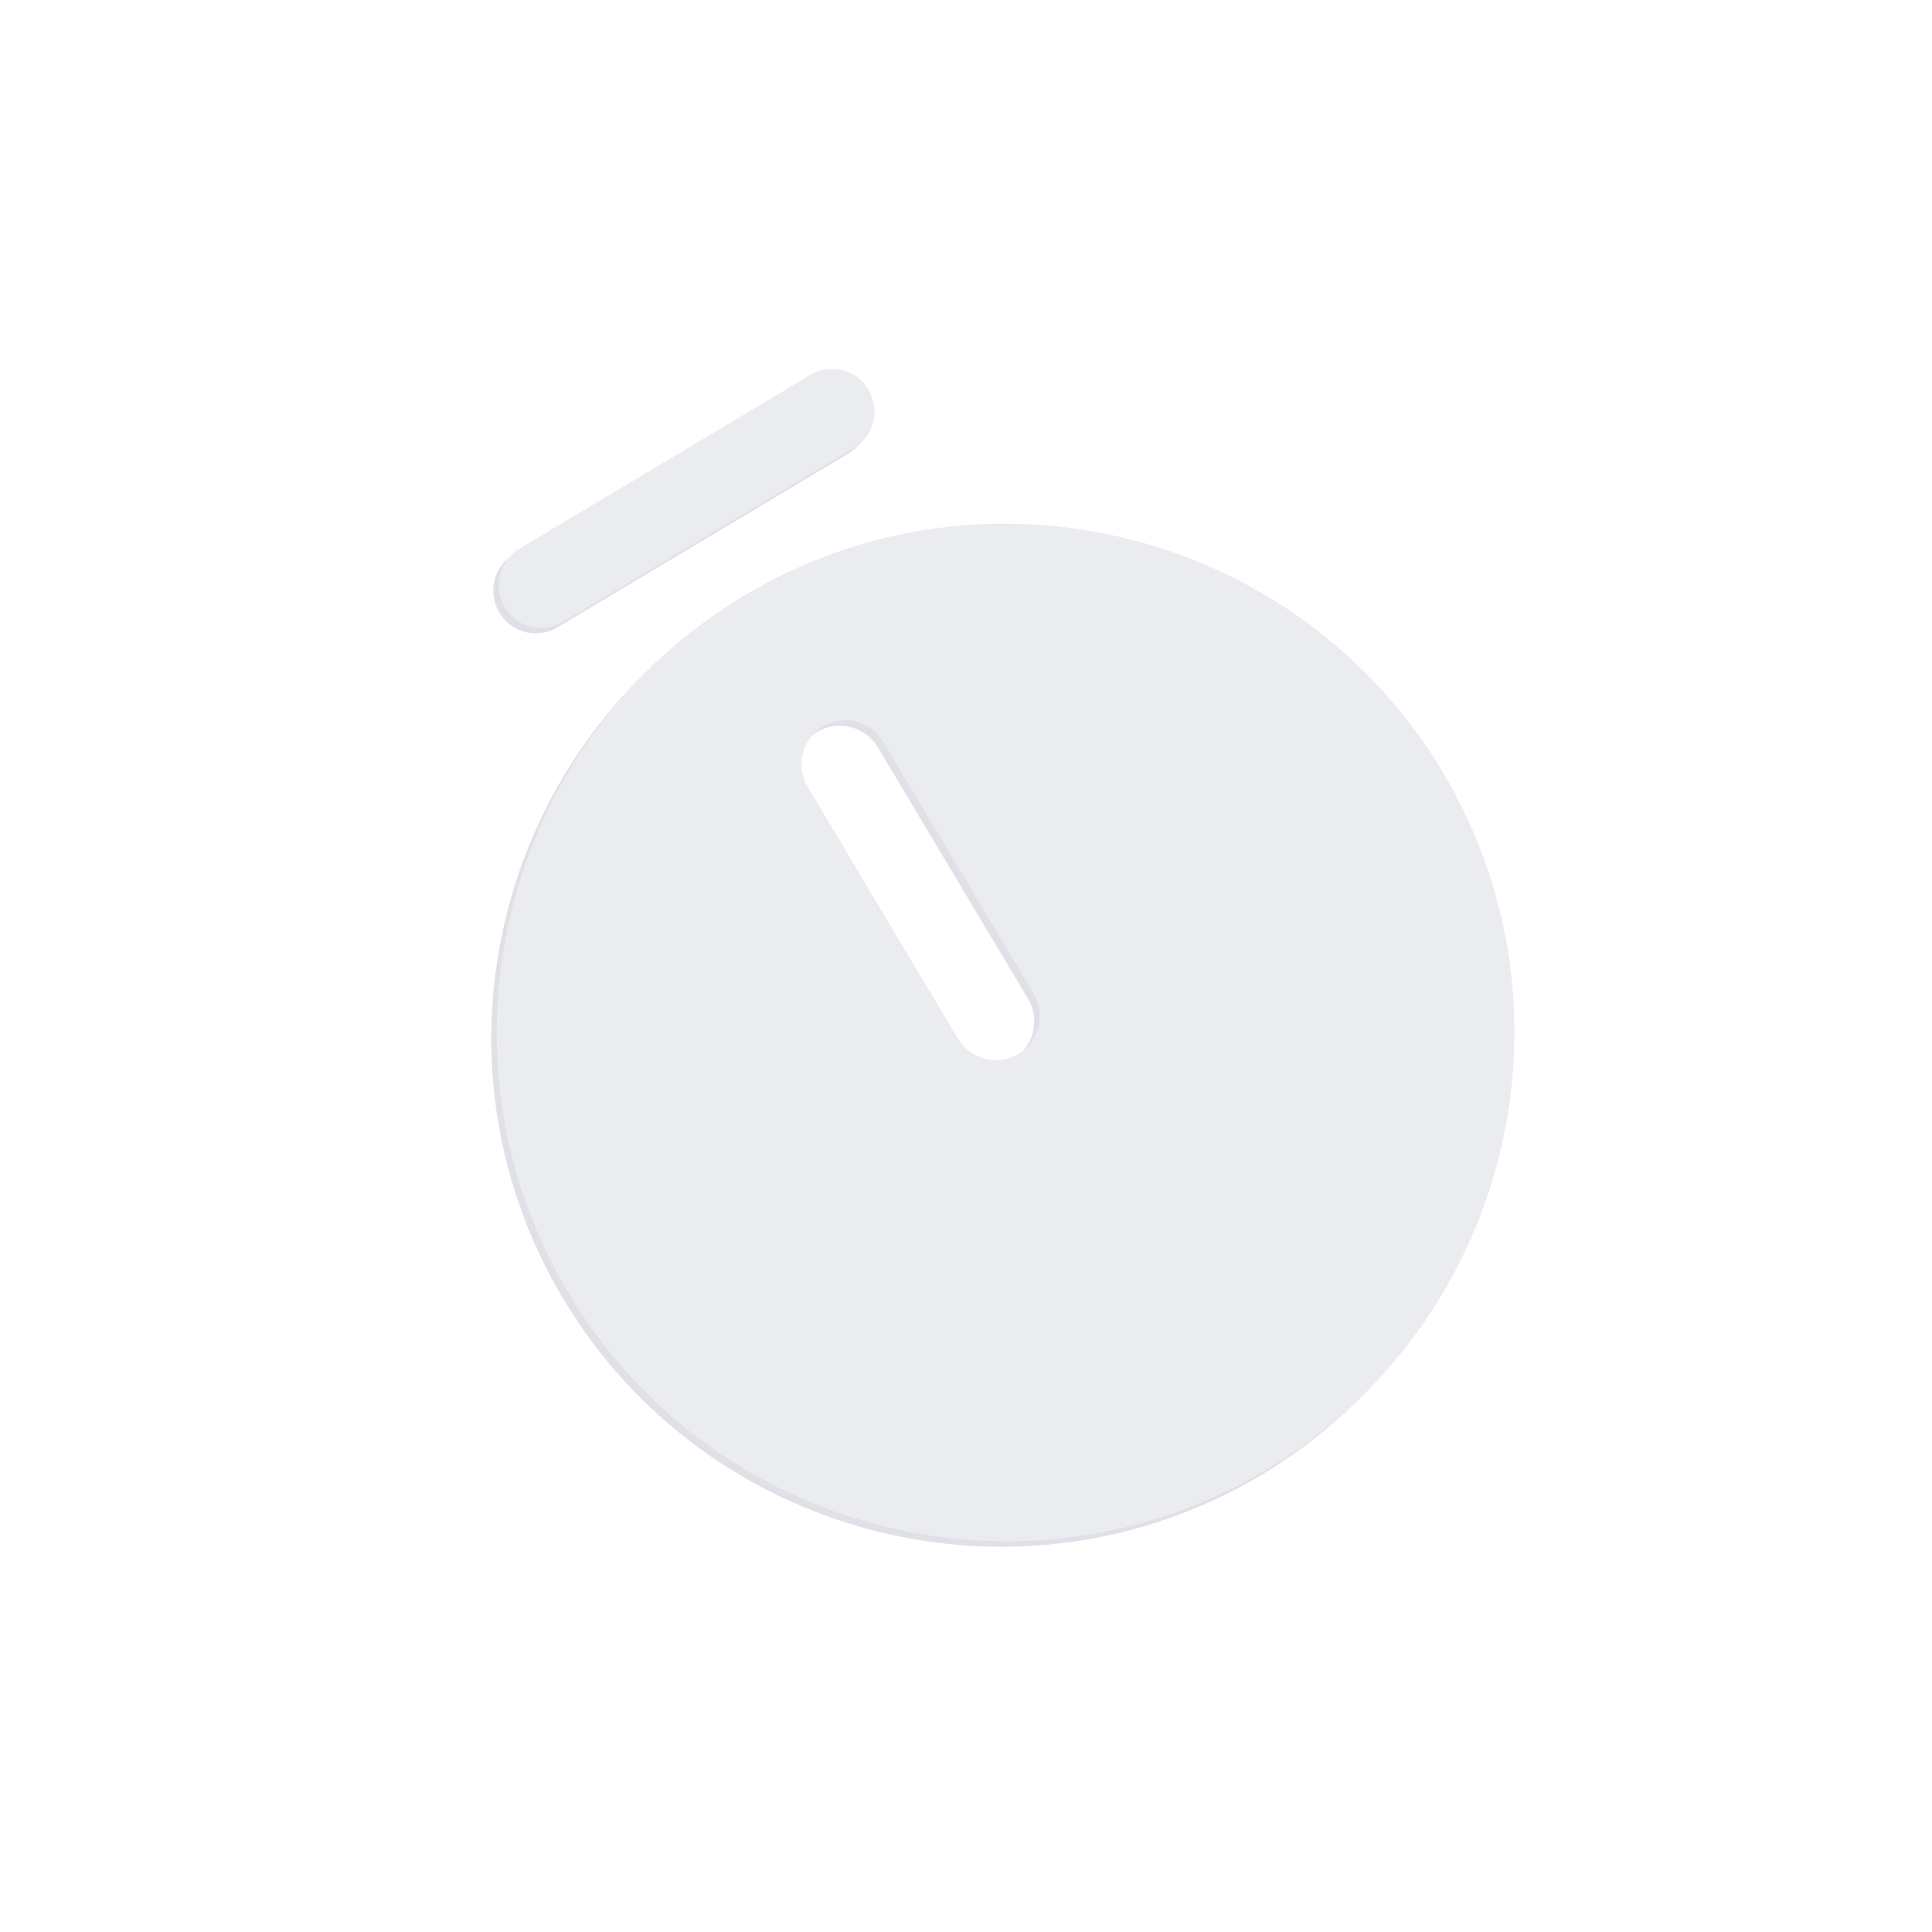
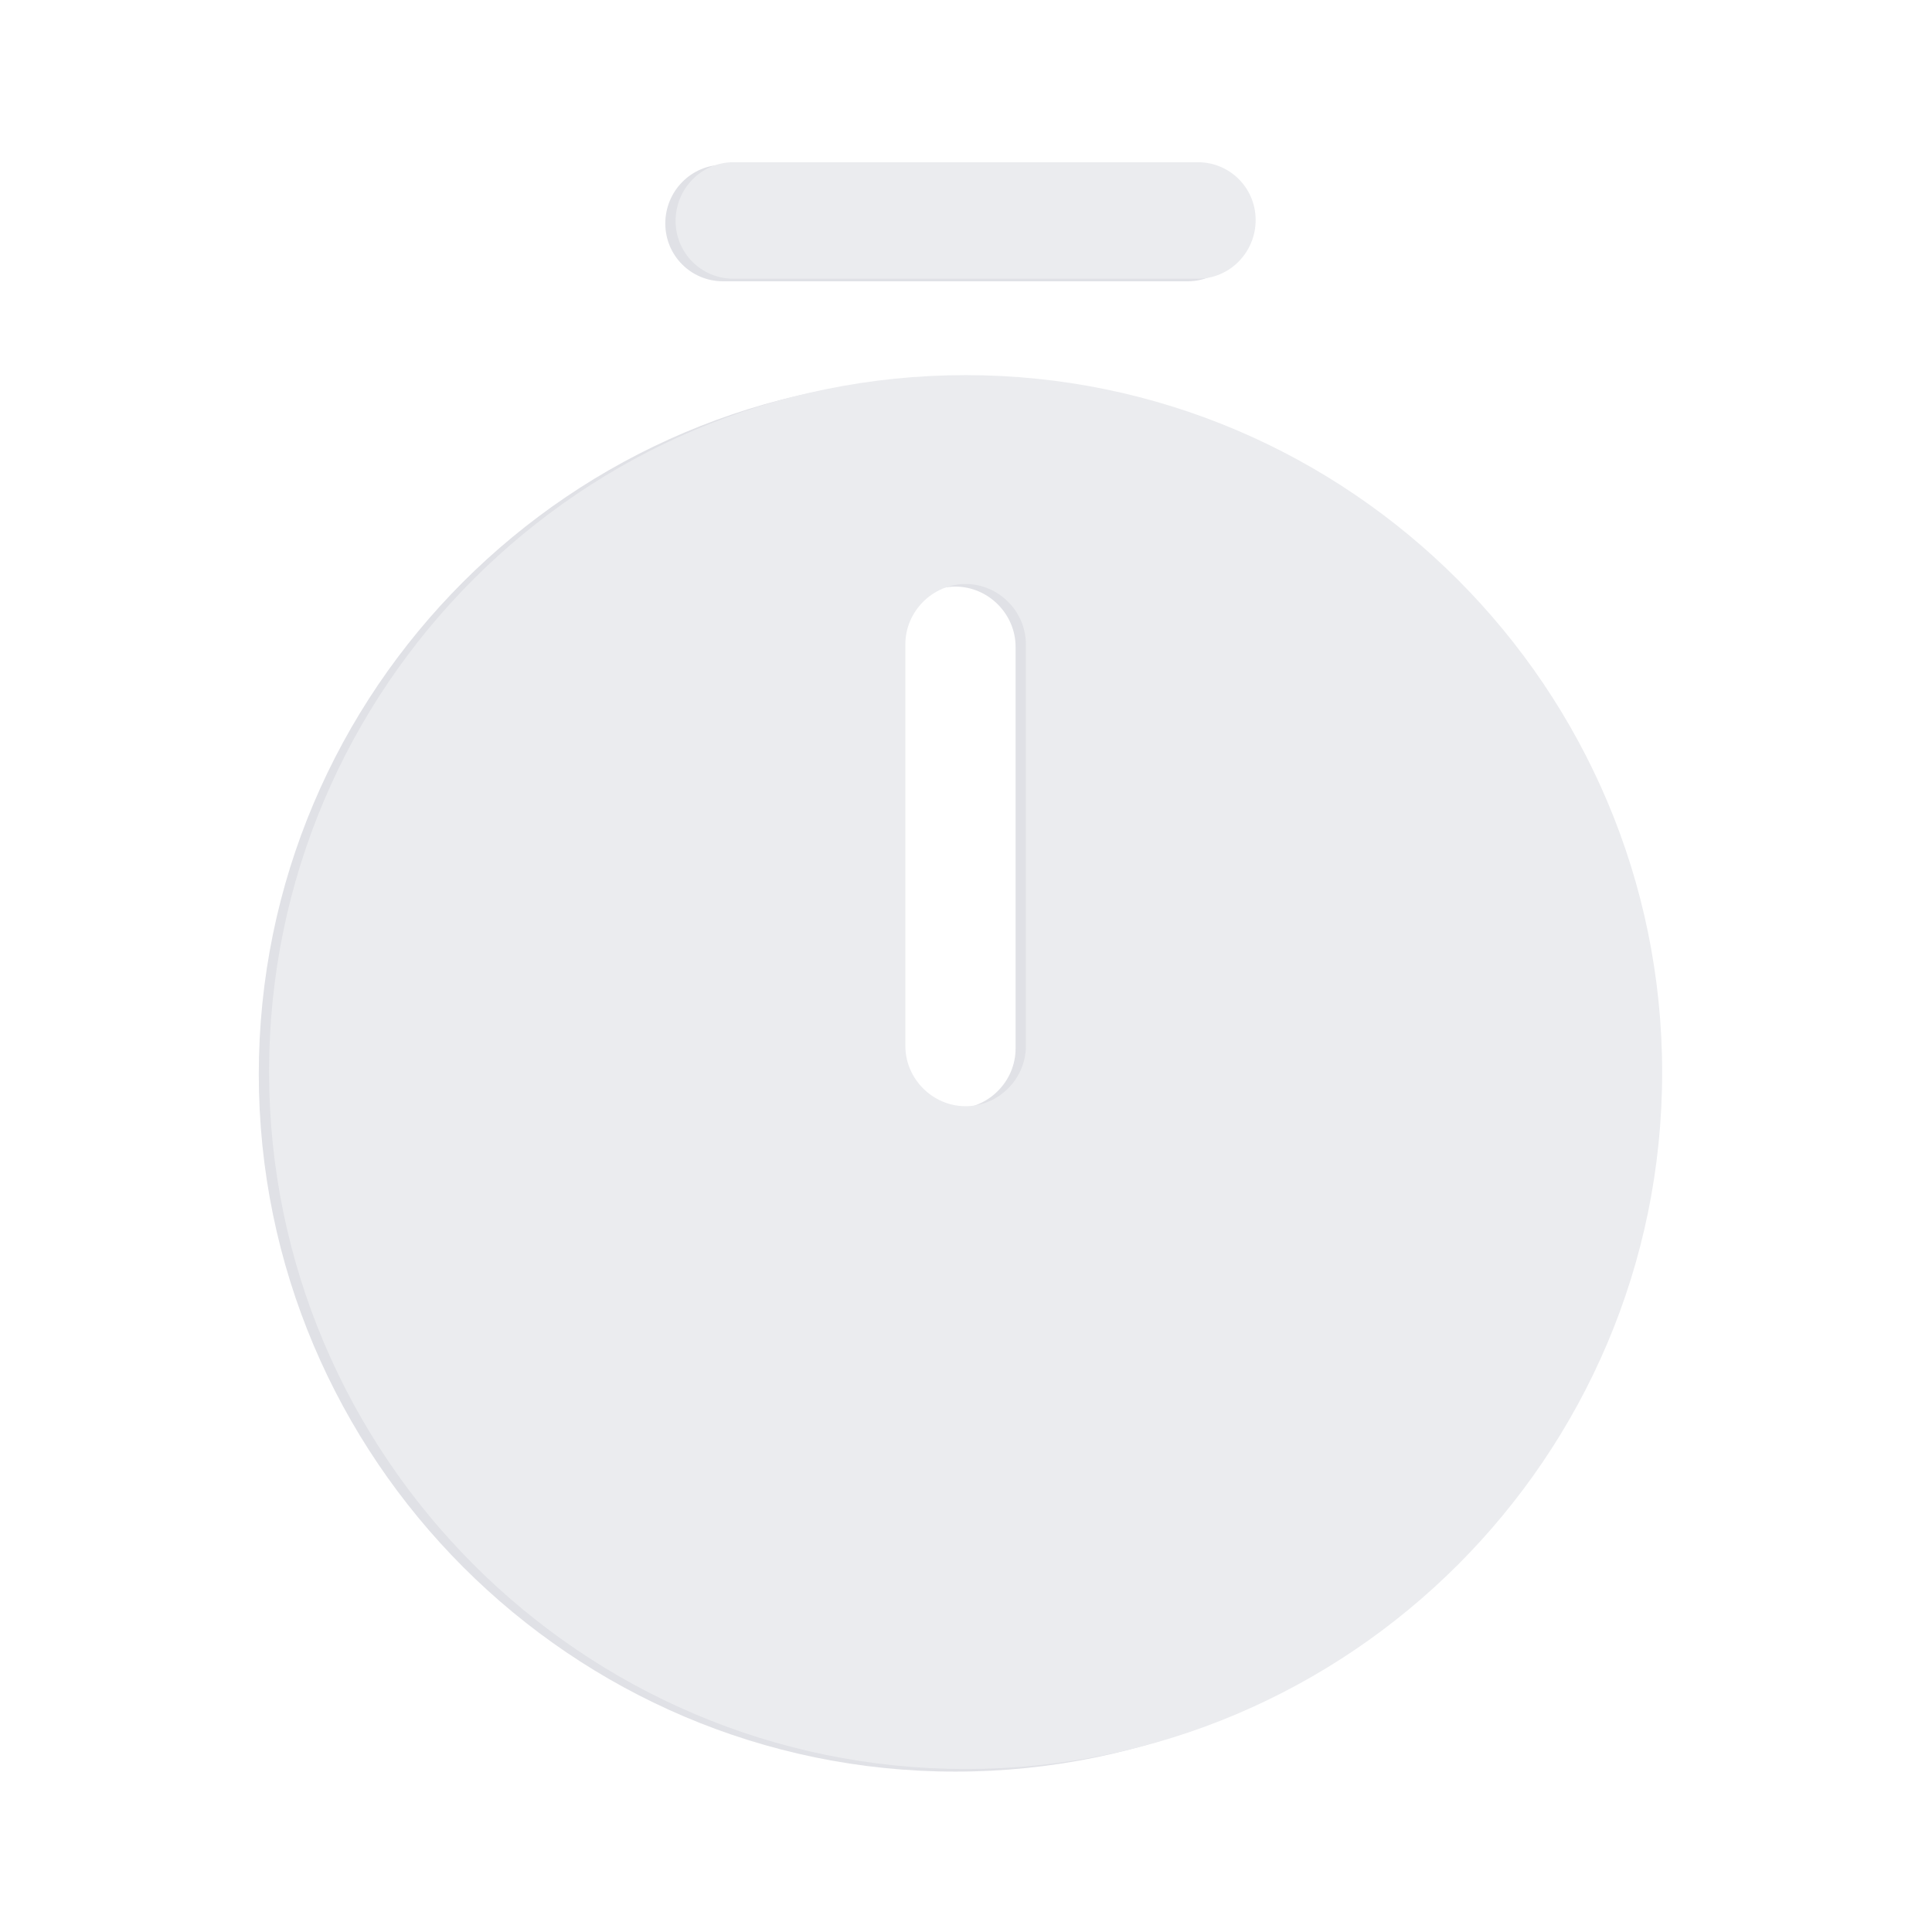
- <svg xmlns="http://www.w3.org/2000/svg" width="1005" height="1005" viewBox="0 0 705 705" fill="none">
-   <path d="M269.695 219.258C181.808 271.743 152.997 385.978 205.482 473.865C257.966 561.753 372.312 590.747 460.199 538.262C548.086 485.778 576.897 371.542 524.412 283.655C471.927 195.768 357.582 166.773 269.695 219.258ZM375.168 364.549C379.67 372.088 377.152 382.073 369.613 386.574C362.075 391.076 352.09 388.558 347.589 381.02L292.688 289.087C288.186 281.549 290.705 271.564 298.243 267.063C305.781 262.561 315.766 265.079 320.268 272.617L375.168 364.549Z" fill="#E0E1E6" />
-   <path d="M309.655 165.462L203.382 228.926C196.027 233.319 186.63 230.948 182.238 223.594C177.846 216.239 180.106 206.658 187.461 202.266L293.734 138.801C301.089 134.409 310.486 136.779 314.878 144.134C319.27 151.488 317.01 161.07 309.655 165.462Z" fill="#E0E1E6" />
-   <path d="M271.695 217.258C183.807 269.743 154.997 383.978 207.481 471.865C259.966 559.753 374.312 588.747 462.199 536.262C550.086 483.778 578.897 369.542 526.412 281.655C473.927 193.768 359.582 164.773 271.695 217.258ZM377.168 362.549C381.67 370.088 379.152 380.073 371.613 384.574C364.075 389.076 354.09 386.558 349.588 379.02L294.688 287.087C290.186 279.549 292.704 269.564 300.243 265.063C307.781 260.561 317.766 263.079 322.268 270.617L377.168 362.549Z" fill="#EBECEF" />
-   <path d="M311.655 163.462L205.382 226.926C198.027 231.319 188.63 228.948 184.238 221.594C179.846 214.239 182.106 204.658 189.461 200.266L295.734 136.801C303.089 132.409 312.486 134.779 316.878 142.134C321.27 149.488 319.01 159.07 311.655 163.462Z" fill="#EBECEF" />
+ <svg xmlns="http://www.w3.org/2000/svg" width="515" height="515" viewBox="0 0 515 515" fill="none">
+   <path d="M254.656 100.686C152.289 100.686 68.983 183.992 68.983 286.358C68.983 388.724 152.29 472.245 254.656 472.245C357.022 472.245 440.328 388.939 440.328 286.573C440.328 184.206 357.022 100.686 254.656 100.686ZM270.717 279.505C270.717 288.286 263.436 295.567 254.656 295.567C245.875 295.567 238.594 288.286 238.594 279.505L238.594 172.428C238.594 163.648 245.875 156.366 254.656 156.366C263.436 156.366 270.717 163.648 270.717 172.428V279.505Z" fill="#E0E1E6" />
+   <path d="M316.546 74.987L192.765 74.987C184.199 74.987 177.346 68.135 177.346 59.568C177.346 51.002 184.199 43.935 192.765 43.935L316.546 43.935C325.112 43.935 331.965 50.788 331.965 59.354C331.965 67.92 325.112 74.987 316.546 74.987Z" fill="#E0E1E6" />
+   <path d="M257.398 99.994C155.032 99.994 71.726 183.3 71.726 285.666C71.726 388.032 155.032 471.553 257.398 471.553C359.764 471.553 443.07 388.247 443.07 285.881C443.07 183.515 359.764 99.994 257.398 99.994ZM273.46 278.814C273.46 287.594 266.178 294.875 257.398 294.875C248.618 294.875 241.336 287.594 241.336 278.814L241.336 171.736C241.336 162.956 248.618 155.674 257.398 155.674C266.178 155.674 273.46 162.956 273.46 171.736V278.814Z" fill="#EBECEF" />
+   <path d="M319.289 74.296L195.507 74.296C186.941 74.296 180.088 67.443 180.088 58.877C180.088 50.31 186.941 43.243 195.507 43.243L319.289 43.243C327.855 43.243 334.708 50.096 334.708 58.662C334.708 67.228 327.855 74.296 319.289 74.296Z" fill="#EBECEF" />
</svg>
